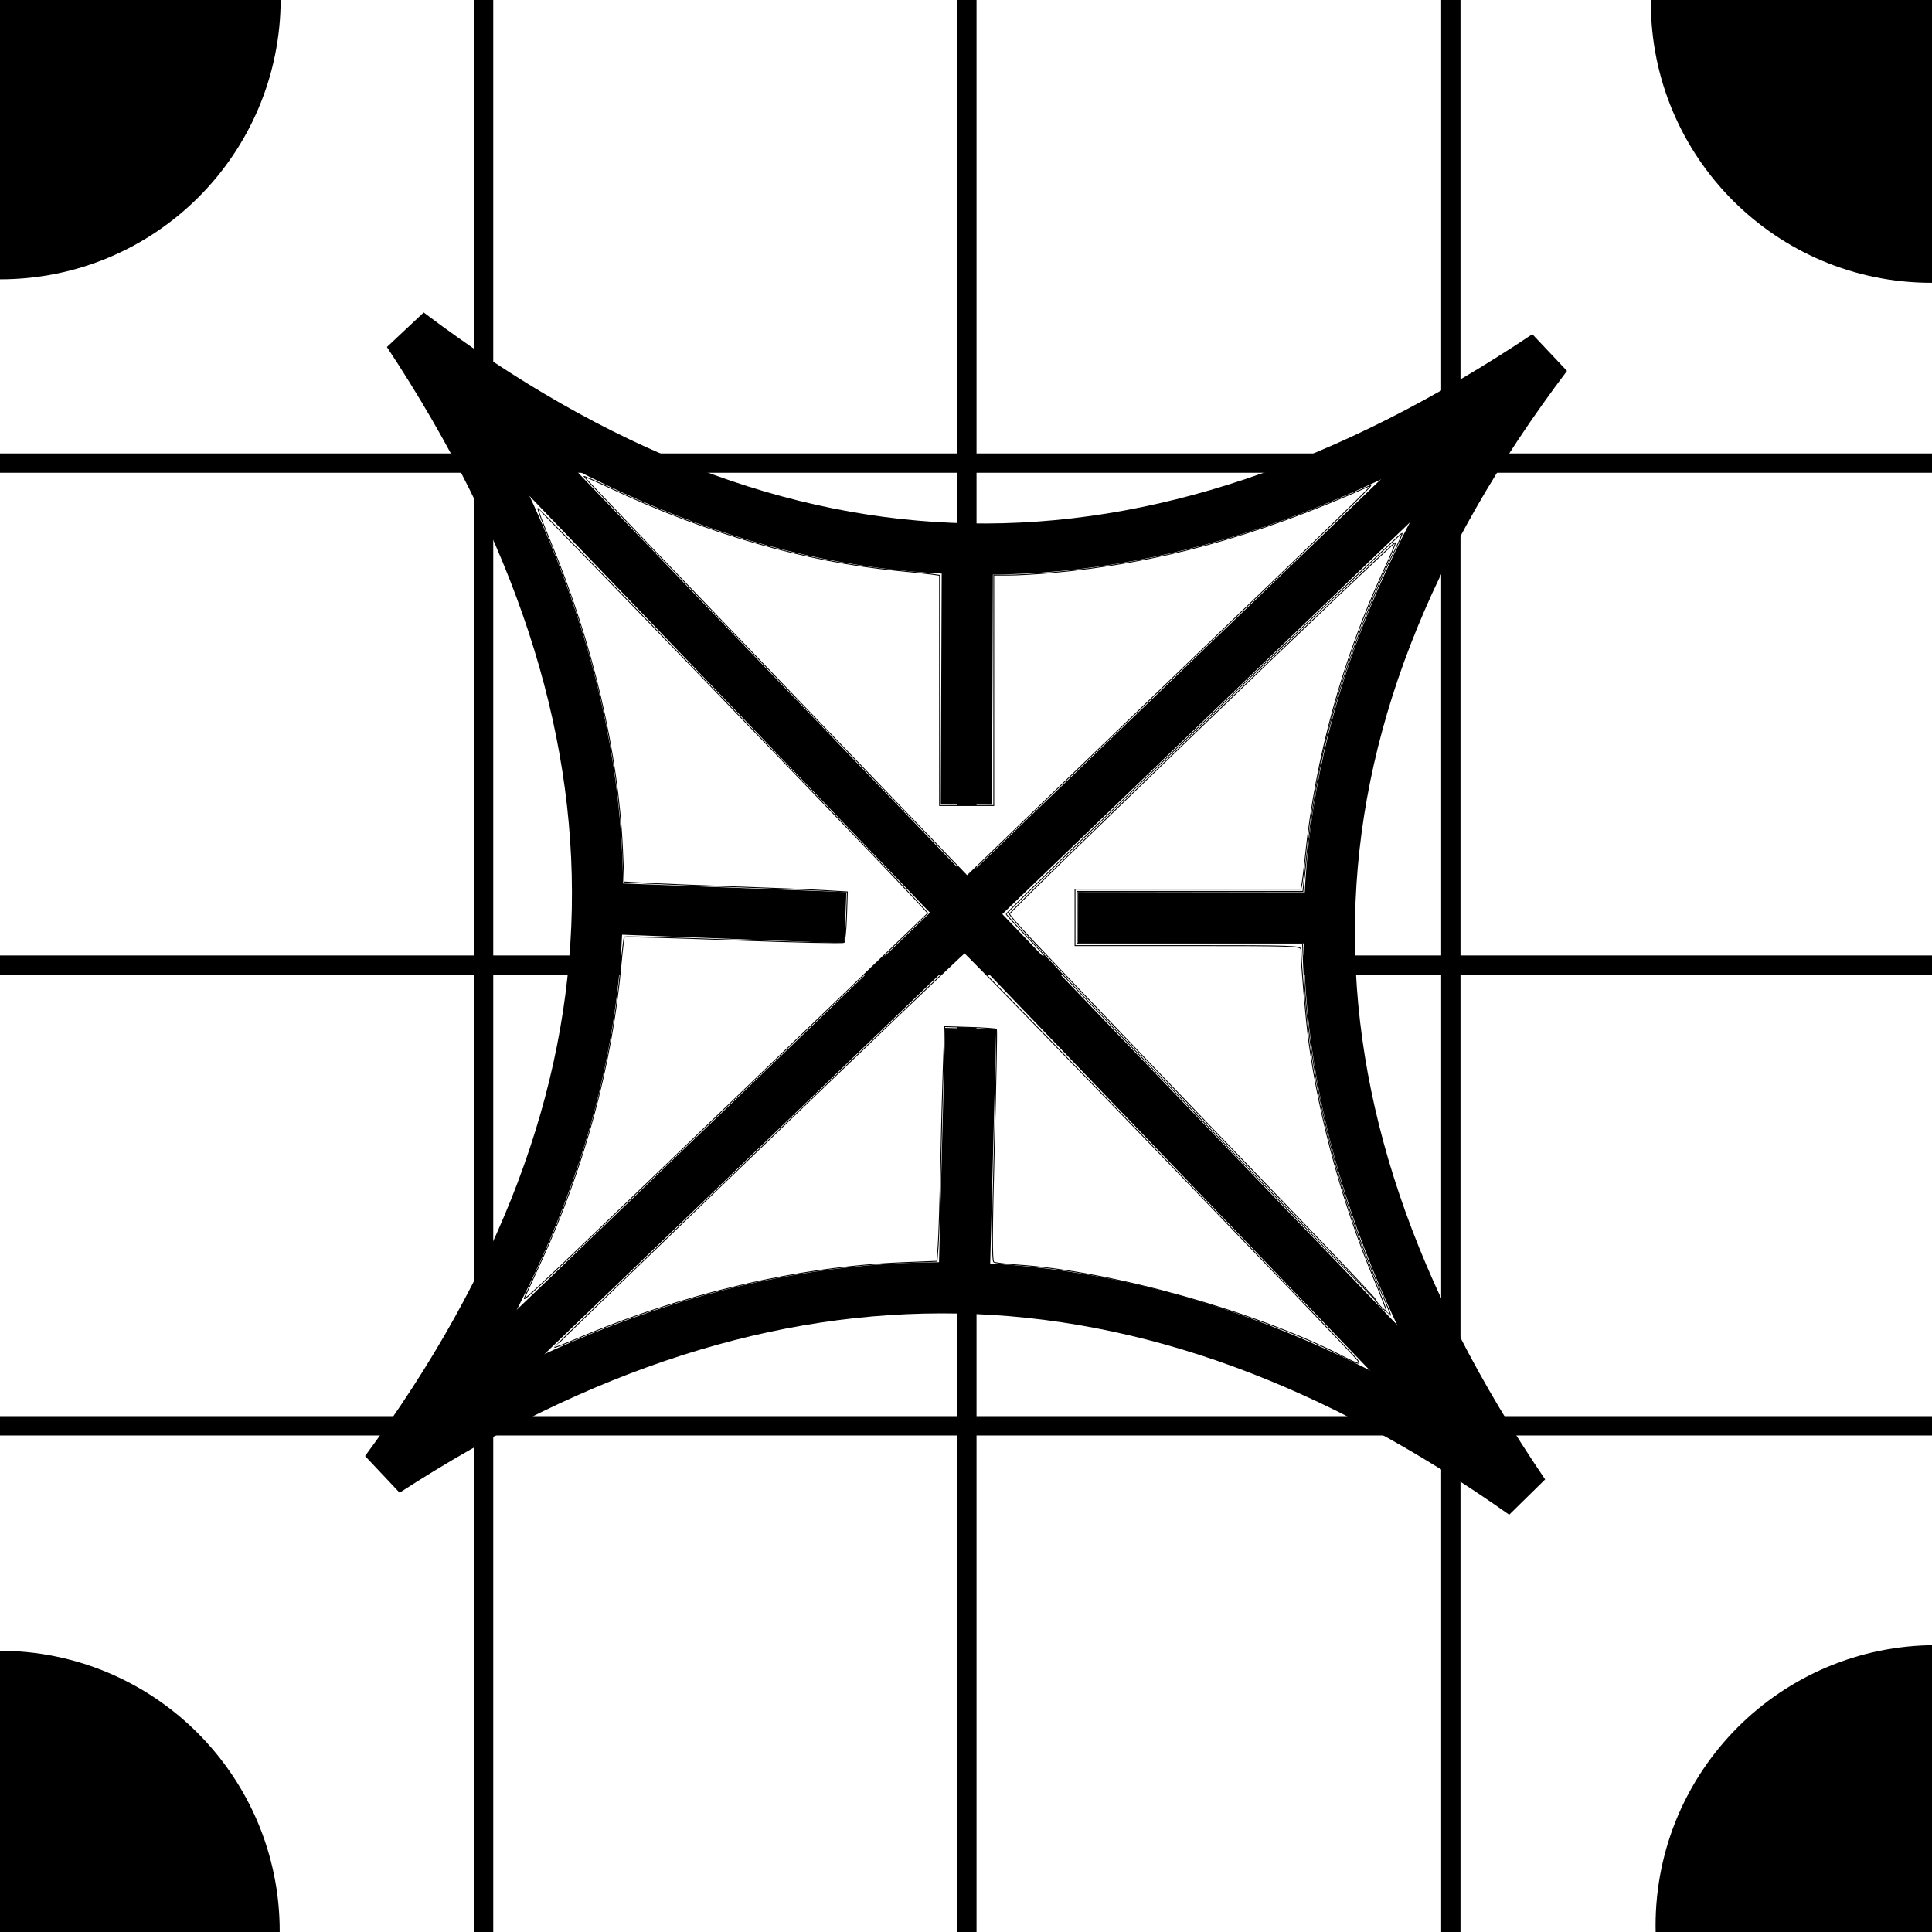
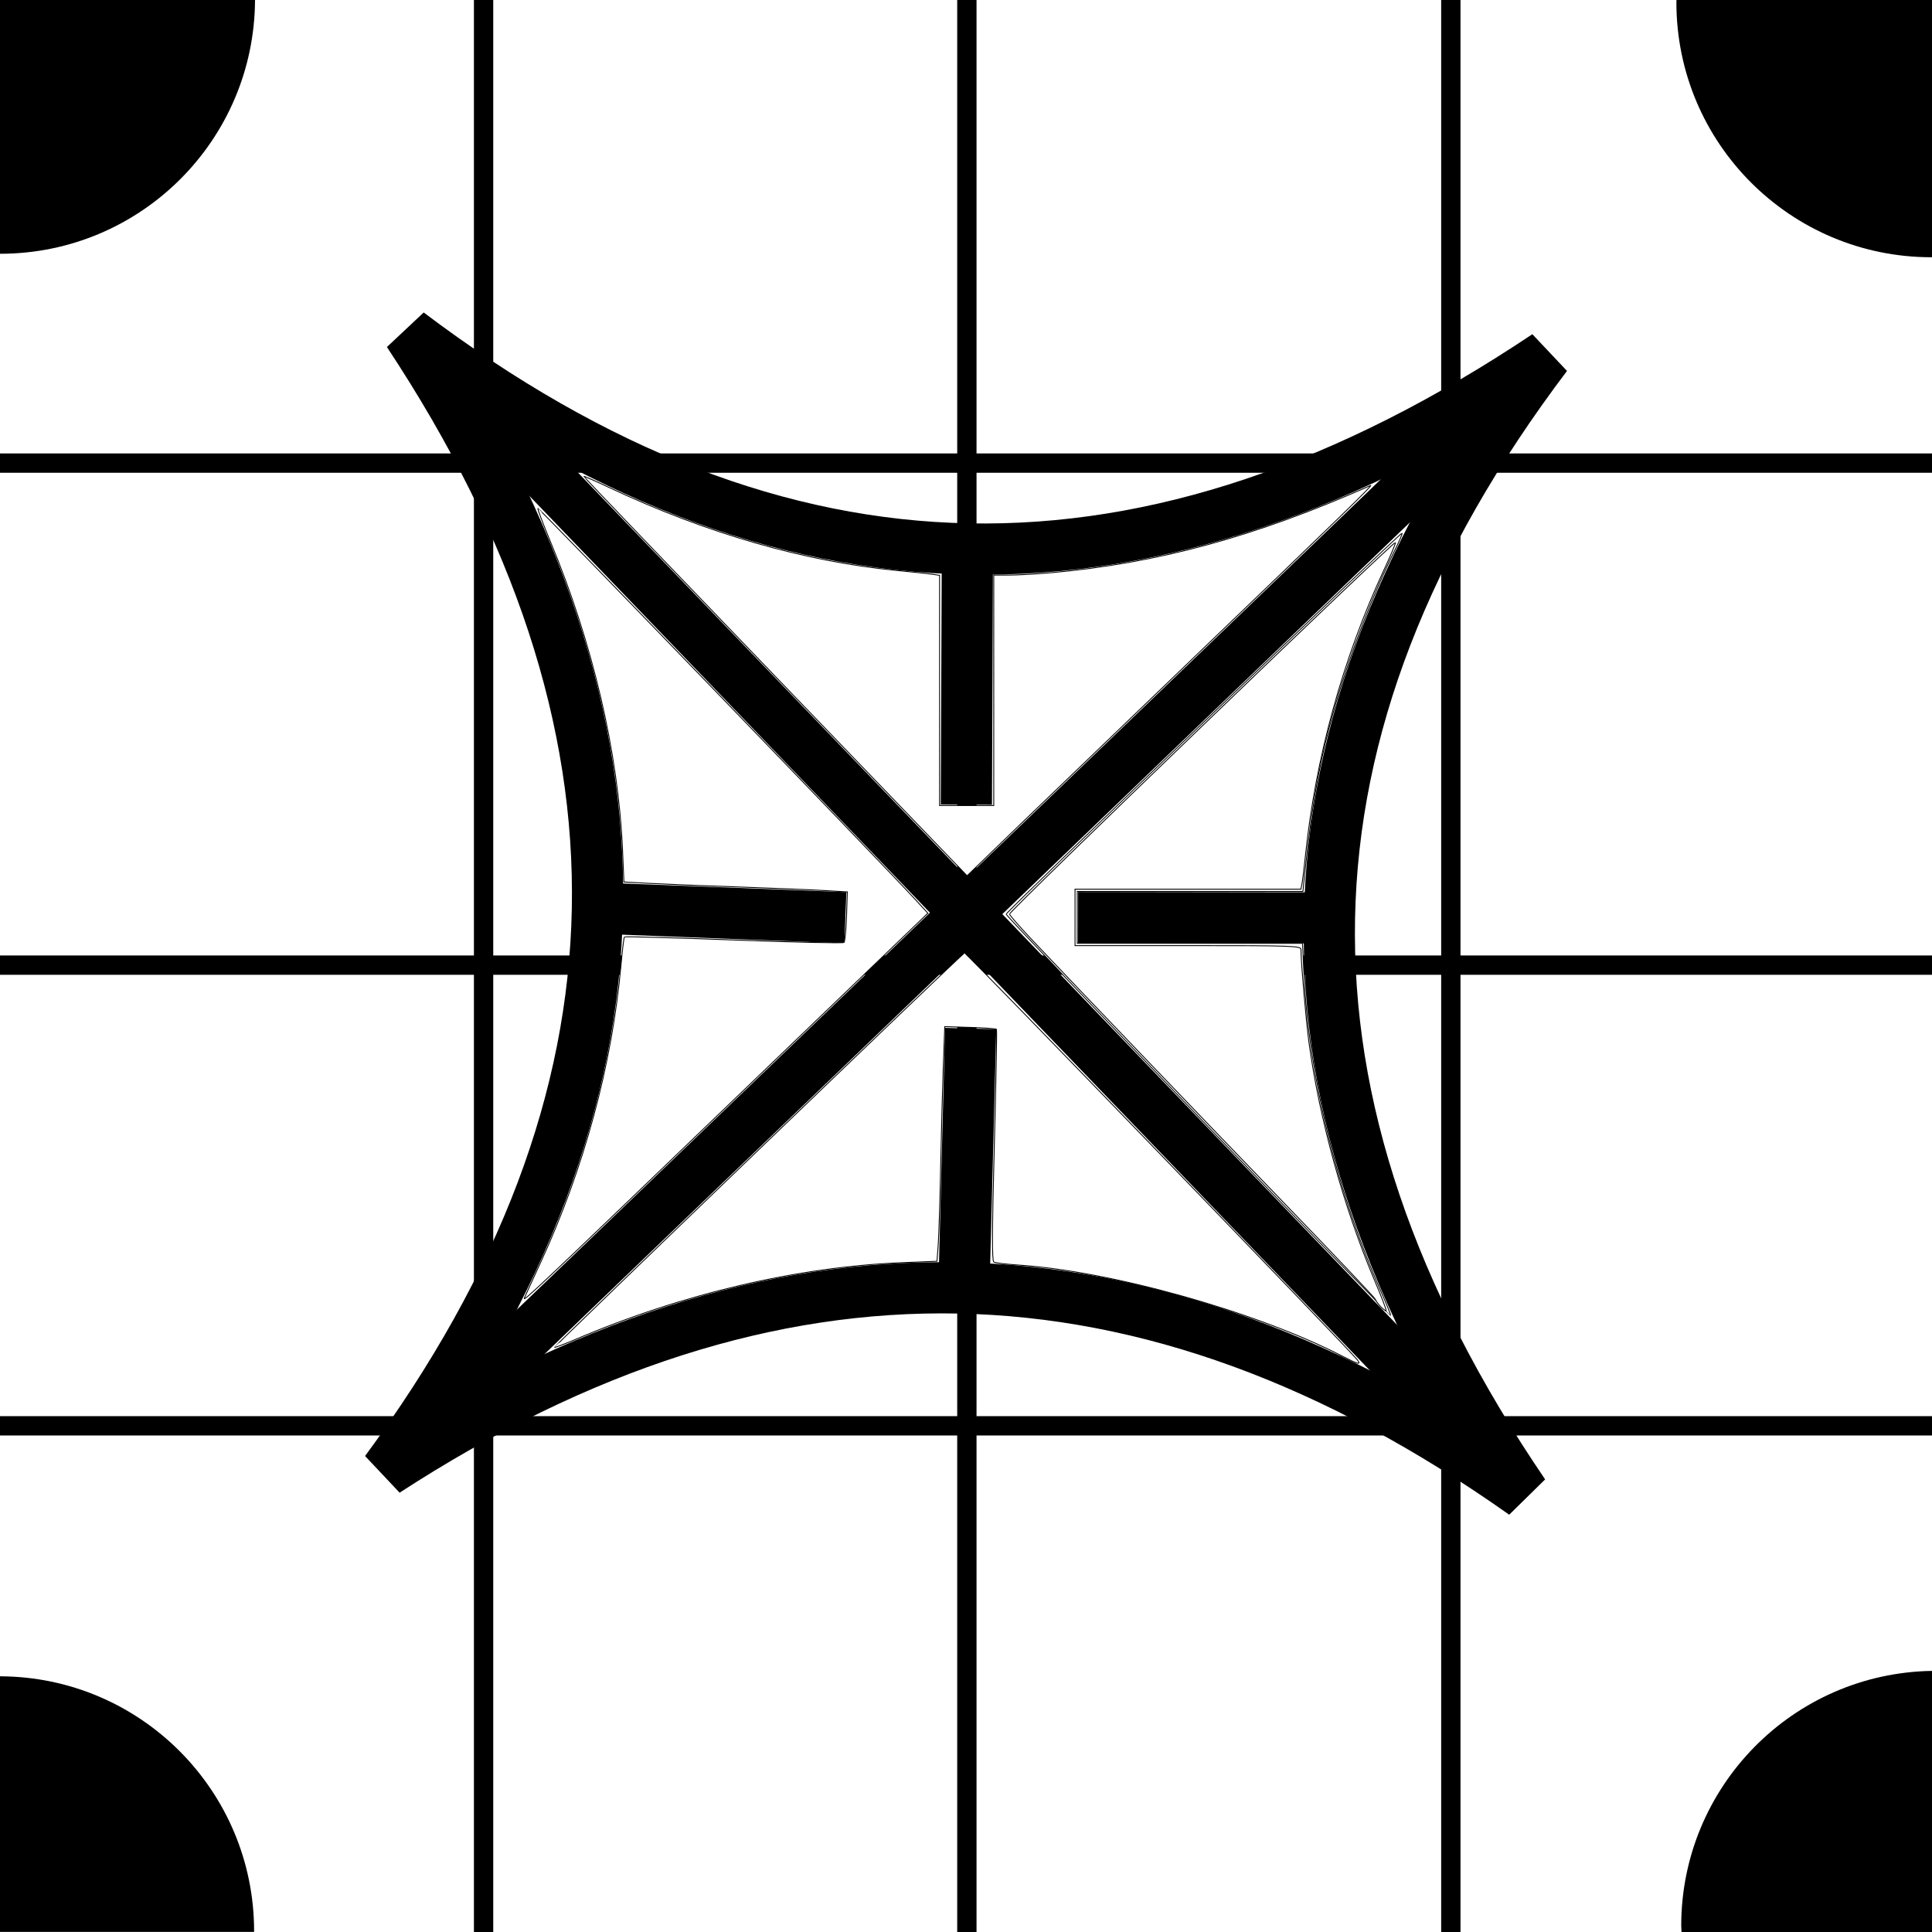
<svg xmlns="http://www.w3.org/2000/svg" width="20mm" height="20mm" viewBox="0 0 20 20" version="1.1" id="svg8">
  <defs id="defs2" />
  <g id="layer1" transform="translate(0,-277)">
    <rect style="fill:#ffffff;fill-opacity:1;stroke:none;stroke-width:0.529;stroke-opacity:1" id="rect817" width="20" height="20" x="0" y="277" />
-     <circle style="fill:#000000;fill-opacity:1;stroke:#000000;stroke-width:0.529;stroke-opacity:1" id="path815" cx="0.002" cy="276.988" r="2.639" />
-     <circle style="fill:#000000;fill-opacity:1;stroke:#000000;stroke-width:0.529;stroke-opacity:1" id="path815-3" cx="-0.008" cy="296.992" r="2.639" />
-     <circle style="fill:#000000;fill-opacity:1;stroke:#000000;stroke-width:0.529;stroke-opacity:1" id="path815-3-6" cx="20.042" cy="296.934" r="2.639" />
-     <circle style="fill:#000000;fill-opacity:1;stroke:#000000;stroke-width:0.529;stroke-opacity:1" id="path815-3-7" cx="19.993" cy="277.024" r="2.639" />
    <path style="fill:none;stroke:#000000;stroke-width:0;stroke-linecap:butt;stroke-linejoin:miter;stroke-miterlimit:4;stroke-dasharray:none;stroke-opacity:1" d="m 0,282.126 14.92,14.874" id="path833" />
    <path style="fill:none;stroke:#000000;stroke-width:0.2;stroke-linecap:butt;stroke-linejoin:miter;stroke-miterlimit:4;stroke-dasharray:none;stroke-opacity:1" d="M 0,291.76 H 20" id="path847" />
    <path style="fill:none;stroke:#000000;stroke-width:0.2;stroke-linecap:butt;stroke-linejoin:miter;stroke-miterlimit:4;stroke-dasharray:none;stroke-opacity:1" d="M 0,286.991 H 20" id="path851" />
    <path style="fill:none;stroke:#000000;stroke-width:0.2;stroke-linecap:butt;stroke-linejoin:miter;stroke-miterlimit:4;stroke-dasharray:none;stroke-opacity:1" d="M 0,281.794 H 20" id="path853" />
    <path style="fill:none;stroke:#000000;stroke-width:0.2;stroke-linecap:butt;stroke-linejoin:miter;stroke-miterlimit:4;stroke-dasharray:none;stroke-opacity:1" d="m 5.006,277 v 20" id="path855" />
    <path style="fill:none;stroke:#000000;stroke-width:0.2;stroke-linecap:butt;stroke-linejoin:miter;stroke-miterlimit:4;stroke-dasharray:none;stroke-opacity:1" d="m 10.009,277 v 20" id="path857" />
    <path style="fill:none;stroke:#000000;stroke-width:0.2;stroke-linecap:butt;stroke-linejoin:miter;stroke-miterlimit:4;stroke-dasharray:none;stroke-opacity:1" d="m 15.019,277 v 20" id="path859" />
    <g transform="matrix(2,0,0,2,0.036857,-297.488)" id="g3019">
      <g transform="rotate(136.1373,4.981661,291.9721)" id="g1021">
        <path transform="rotate(-45)" style="fill:none;fill-opacity:1;stroke:#000000;stroke-width:0.265;stroke-opacity:1" d="m -205.88,207.031 c 1.961,1.421 3.891,1.421 5.893,0 -1.343,1.982 -1.343,3.911 0,5.893 -1.957,-1.384 -3.887,-1.384 -5.893,0 1.417,-1.957 1.411,-3.869 0,-5.893 z" id="rect922" />
        <path style="fill:none;stroke:#000000;stroke-width:0.265px;stroke-linecap:butt;stroke-linejoin:miter;stroke-opacity:1" d="m 4.981,296.139 v -8.334" id="path955" />
        <path style="fill:none;stroke:#000000;stroke-width:0.265px;stroke-linecap:butt;stroke-linejoin:miter;stroke-opacity:1" d="M 0.814,291.972 H 9.148" id="path957" />
        <path style="fill:none;stroke:#000000;stroke-width:0.265px;stroke-linecap:butt;stroke-linejoin:miter;stroke-opacity:1" d="M 6.297,290.617 5.377,291.526" id="path959" />
        <path style="fill:none;stroke:#000000;stroke-width:0.265px;stroke-linecap:butt;stroke-linejoin:miter;stroke-opacity:1" d="M 4.59,292.377 3.658,293.339" id="path959-3" />
        <path style="fill:none;stroke:#000000;stroke-width:0.265px;stroke-linecap:butt;stroke-linejoin:miter;stroke-opacity:1" d="m 5.447,292.389 0.92,0.955" id="path959-3-5" />
        <path id="path991" d="m 3.611,290.623 0.967,0.932" style="fill:none;stroke:#000000;stroke-width:0.265px;stroke-linecap:butt;stroke-linejoin:miter;stroke-opacity:1" />
      </g>
      <path transform="matrix(0.2645833,0,0,0.2645833,0,287)" id="path2996" d="m 15.095,14.153 c -2.065,-2.146 -3.751,-3.906 -3.746,-3.913 0.005,-0.006 0.236,0.095 0.513,0.226 1.895,0.891 3.824,1.445 5.631,1.618 0.292,0.028 0.595,0.061 0.674,0.072 l 0.144,0.021 v 2.252 2.252 h 0.53 0.53 v -2.254 -2.254 l 0.298,-1.5e-4 c 0.164,-8.4e-5 0.527,-0.021 0.807,-0.045 2.104,-0.188 4.008,-0.706 6.265,-1.707 0.073,-0.032 -0.63,0.652 -3.437,3.346 -1.276,1.225 -2.8,2.69 -3.388,3.257 l -1.067,1.031 z" style="fill:#ffffff;fill-opacity:1;stroke:#000000;stroke-width:0.017;stroke-miterlimit:4;stroke-dasharray:none;stroke-opacity:1" />
      <path transform="matrix(0.2645833,0,0,0.2645833,0,287)" id="path2998" d="m 23.368,22.759 c -2.065,-2.149 -3.754,-3.928 -3.754,-3.953 0,-0.051 7.719,-7.479 7.745,-7.454 0.009,0.009 -0.052,0.153 -0.135,0.32 -0.417,0.831 -0.865,1.991 -1.156,2.996 -0.314,1.084 -0.468,1.936 -0.623,3.439 l -0.026,0.254 h -2.207 -2.207 v 0.508 0.508 h 2.203 2.203 l 0.03,0.62 c 0.095,1.981 0.643,4.238 1.502,6.183 0.112,0.254 0.198,0.467 0.191,0.474 -0.007,0.007 -1.702,-1.746 -3.767,-3.895 z" style="fill:#ffffff;fill-opacity:1;stroke:#000000;stroke-width:0.017;stroke-miterlimit:4;stroke-dasharray:none;stroke-opacity:1" />
      <path transform="matrix(0.2645833,0,0,0.2645833,0,287)" id="path3000" d="m 26.936,26.479 c -0.053,-0.056 -0.096,-0.117 -0.096,-0.135 0,-0.018 -0.791,-0.852 -1.757,-1.853 -1.7,-1.762 -4.025,-4.189 -4.952,-5.17 -0.248,-0.263 -0.451,-0.495 -0.451,-0.517 0,-0.067 7.516,-7.304 7.55,-7.27 0.009,0.009 -0.092,0.252 -0.226,0.539 -0.803,1.73 -1.335,3.663 -1.535,5.582 -0.027,0.255 -0.058,0.509 -0.069,0.563 l -0.021,0.099 h -2.209 -2.209 v 0.552 0.552 h 2.21 c 2.075,0 2.21,0.005 2.21,0.077 0.001,0.264 0.099,1.395 0.157,1.821 0.204,1.495 0.679,3.219 1.277,4.636 0.137,0.325 0.242,0.598 0.232,0.607 -0.009,0.009 -0.06,-0.029 -0.113,-0.085 z" style="fill:#ffffff;fill-opacity:1;stroke:#000000;stroke-width:0.017;stroke-miterlimit:4;stroke-dasharray:none;stroke-opacity:1" />
      <path transform="matrix(0.2645833,0,0,0.2645833,0,287)" id="path3002" d="m 26.199,27.457 c -1.669,-0.864 -4.517,-1.666 -6.35,-1.787 -0.235,-0.016 -0.45,-0.042 -0.477,-0.059 -0.037,-0.023 -0.034,-0.613 0.01,-2.281 0.033,-1.237 0.052,-2.26 0.043,-2.272 -0.009,-0.012 -0.241,-0.029 -0.515,-0.037 l -0.498,-0.015 -0.028,0.766 c -0.015,0.421 -0.039,1.313 -0.052,1.981 -0.013,0.668 -0.035,1.356 -0.048,1.529 l -0.024,0.314 -0.671,0.027 c -2.046,0.082 -4.309,0.611 -6.375,1.491 -0.234,0.1 -0.431,0.175 -0.438,0.167 -0.015,-0.016 7.97,-7.696 8.023,-7.717 0.028,-0.011 7.5,7.729 7.682,7.958 0.085,0.107 0.024,0.093 -0.282,-0.065 z" style="fill:#ffffff;fill-opacity:1;stroke:#000000;stroke-width:0.017;stroke-miterlimit:4;stroke-dasharray:none;stroke-opacity:1" />
      <path transform="matrix(0.2645833,0,0,0.2645833,0,287)" id="path3004" d="m 10.188,26.316 c 0.015,-0.036 0.156,-0.346 0.314,-0.688 0.855,-1.855 1.401,-3.876 1.577,-5.829 0.026,-0.29 0.056,-0.537 0.067,-0.548 0.011,-0.011 0.975,0.016 2.142,0.06 1.167,0.044 2.137,0.066 2.154,0.048 0.018,-0.018 0.04,-0.248 0.049,-0.511 l 0.016,-0.478 -0.458,-0.027 c -0.252,-0.015 -1.015,-0.046 -1.695,-0.07 -0.681,-0.024 -1.458,-0.055 -1.728,-0.07 l -0.49,-0.027 -0.027,-0.626 C 12.025,15.644 11.524,13.502 10.698,11.519 10.554,11.171 10.443,10.878 10.454,10.868 c 0.016,-0.016 6.705,6.916 7.378,7.647 l 0.25,0.272 -3.514,3.378 c -4.081,3.924 -4.416,4.24 -4.379,4.152 z" style="fill:#ffffff;fill-opacity:1;stroke:#000000;stroke-width:0.017;stroke-miterlimit:4;stroke-dasharray:none;stroke-opacity:1" />
    </g>
+     <path style="fill:#000000;fill-opacity:1;stroke:none;stroke-width:0.529;stroke-opacity:1" d="m 0,277 v 2.627 a 2.639,2.639 0 0 0 0.002,0 A 2.639,2.639 0 0 0 2.64,277 Z" id="path815" />
+     <path style="fill:#000000;fill-opacity:1;stroke:none;stroke-width:0.529;stroke-opacity:1" d="m 0,294.353 v 2.646 h 2.63 a 2.639,2.639 0 0 0 5.16e-4,-0.008 A 2.639,2.639 0 0 0 0,294.353 Z" id="path815-3" />
+     <path style="fill:#000000;fill-opacity:1;stroke:none;stroke-width:0.529;stroke-opacity:1" d="m 20,294.297 a 2.639,2.639 0 0 0 -2.596,2.637 2.639,2.639 0 0 0 0.003,0.066 h 2.593 z" id="path815-3-6" />
+     <path style="fill:#000000;fill-opacity:1;stroke:none;stroke-width:0.529;stroke-opacity:1" d="m 17.355,277 a 2.639,2.639 0 0 0 -0.001,0.024 2.639,2.639 0 0 0 2.639,2.639 2.639,2.639 0 0 0 0.007,-5.3e-4 V 277 Z" id="path815-3-7" />
  </g>
</svg>
